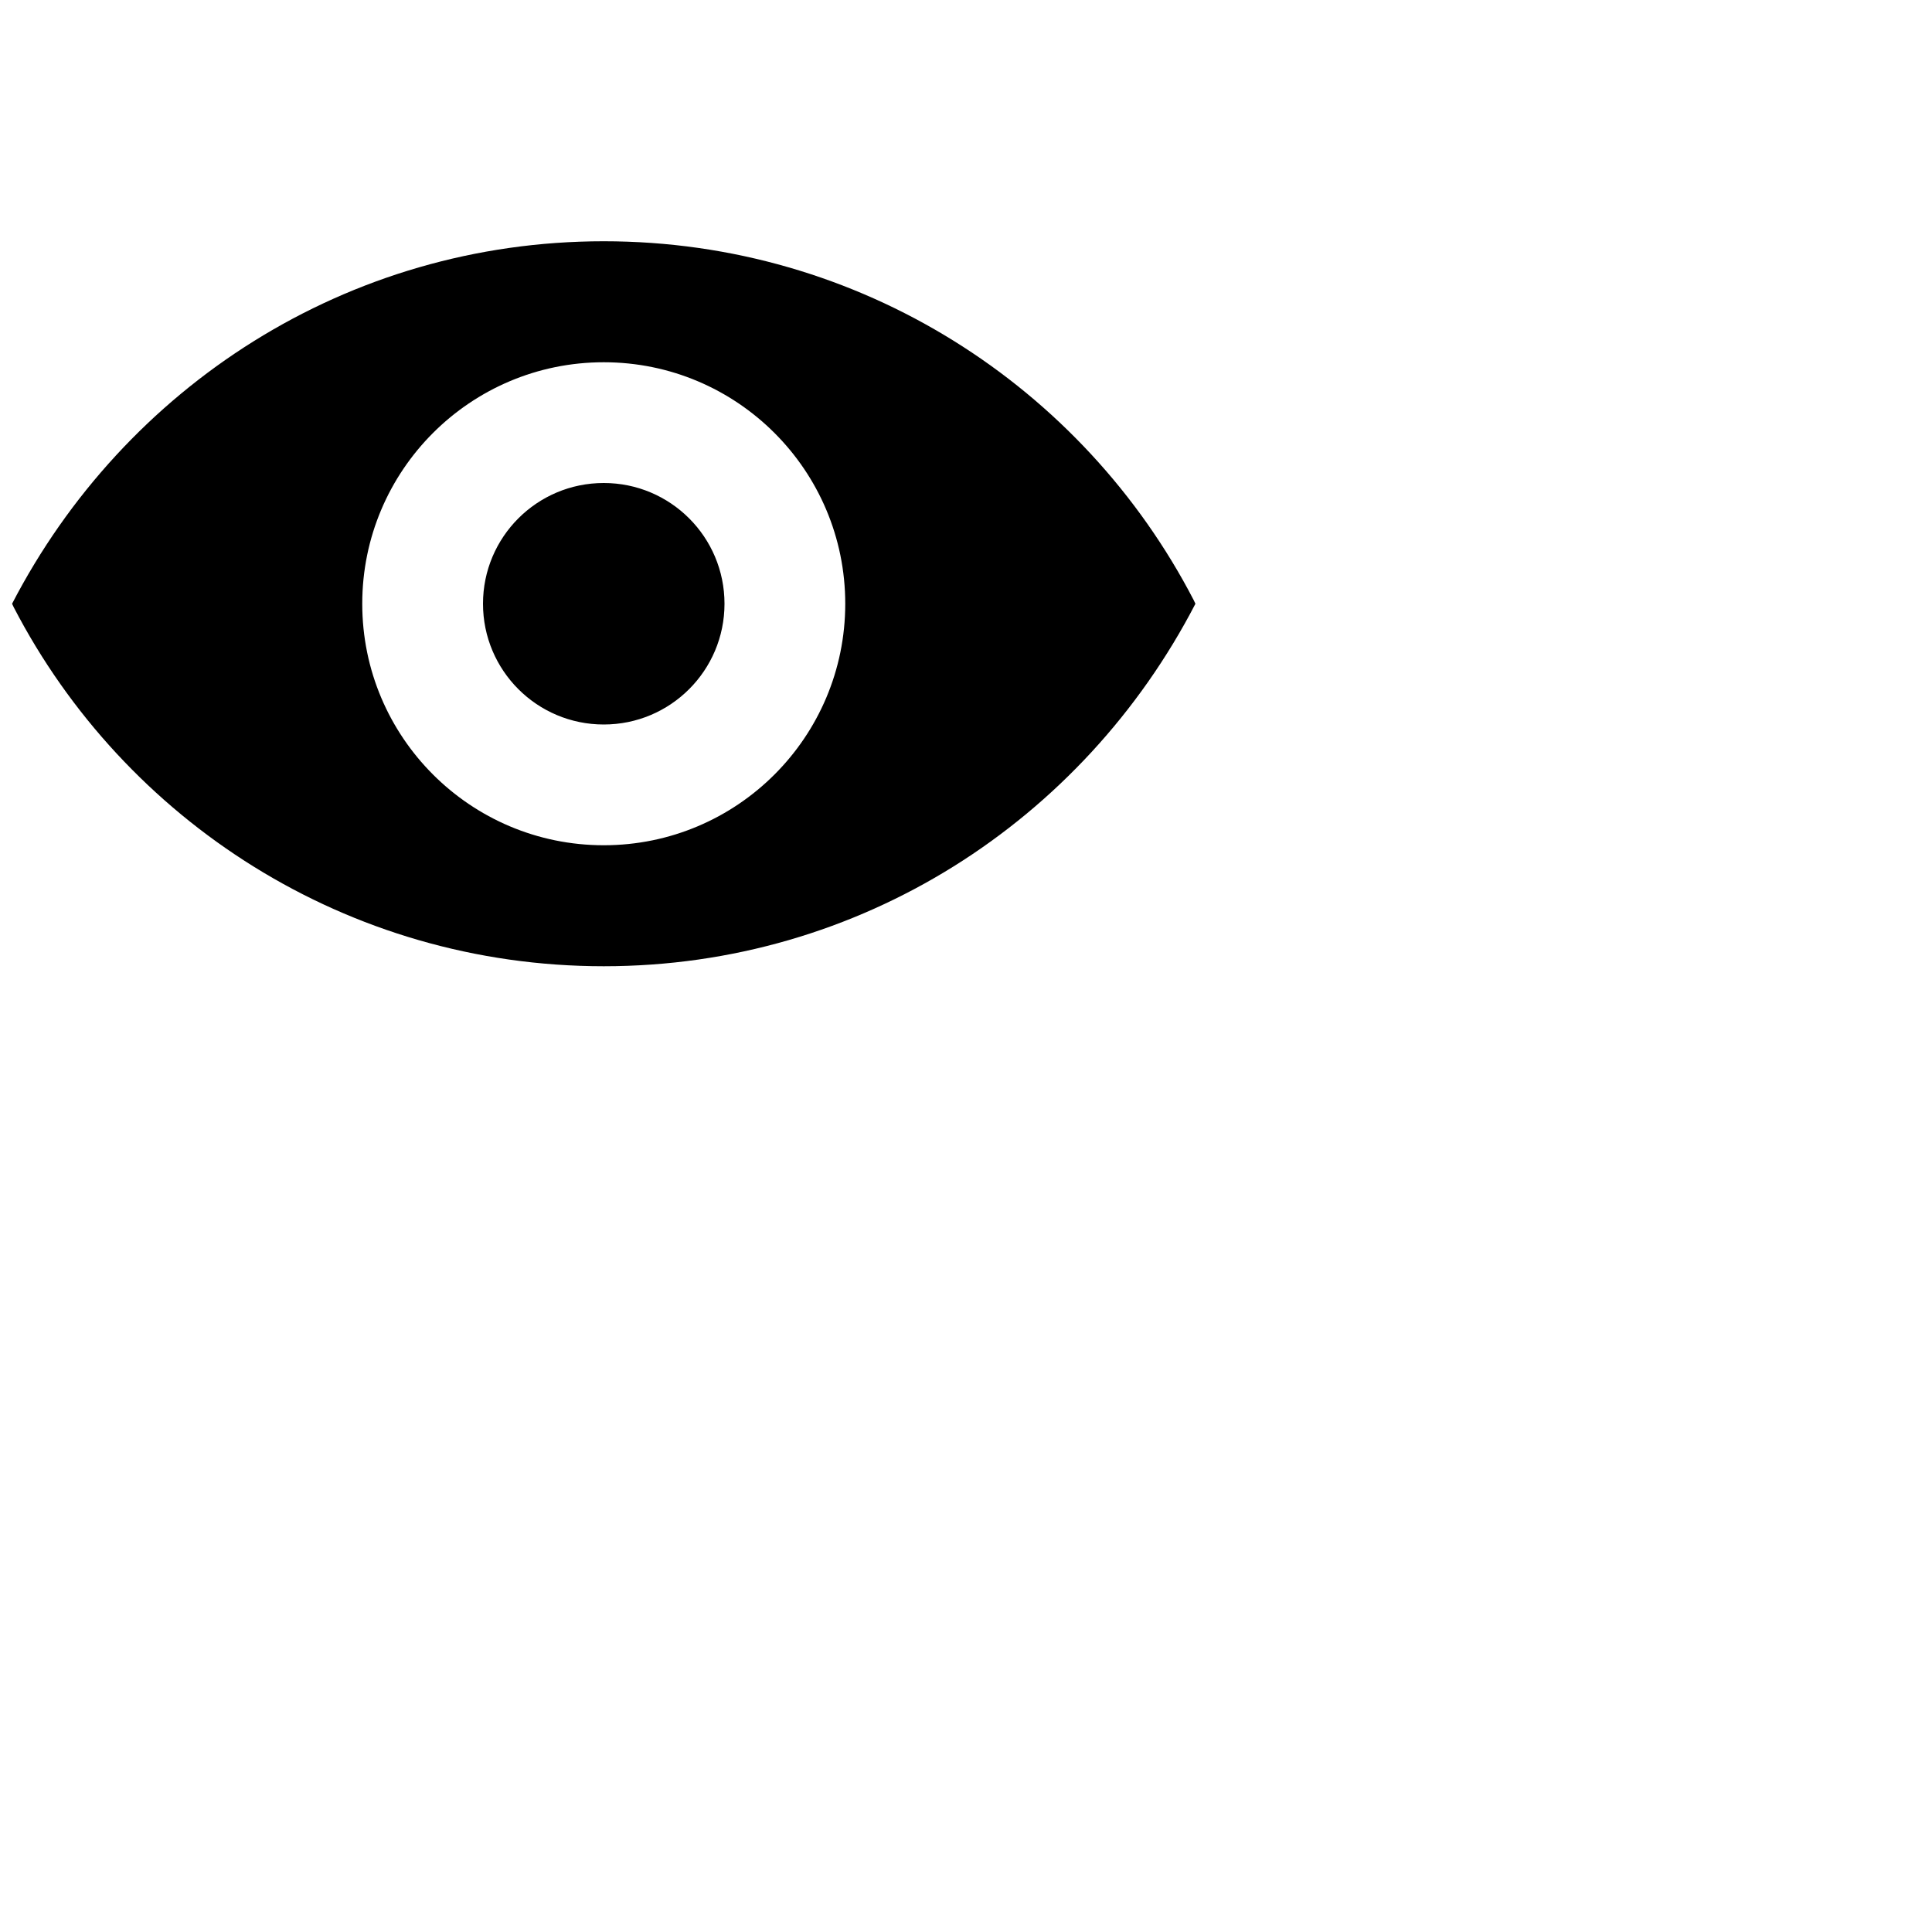
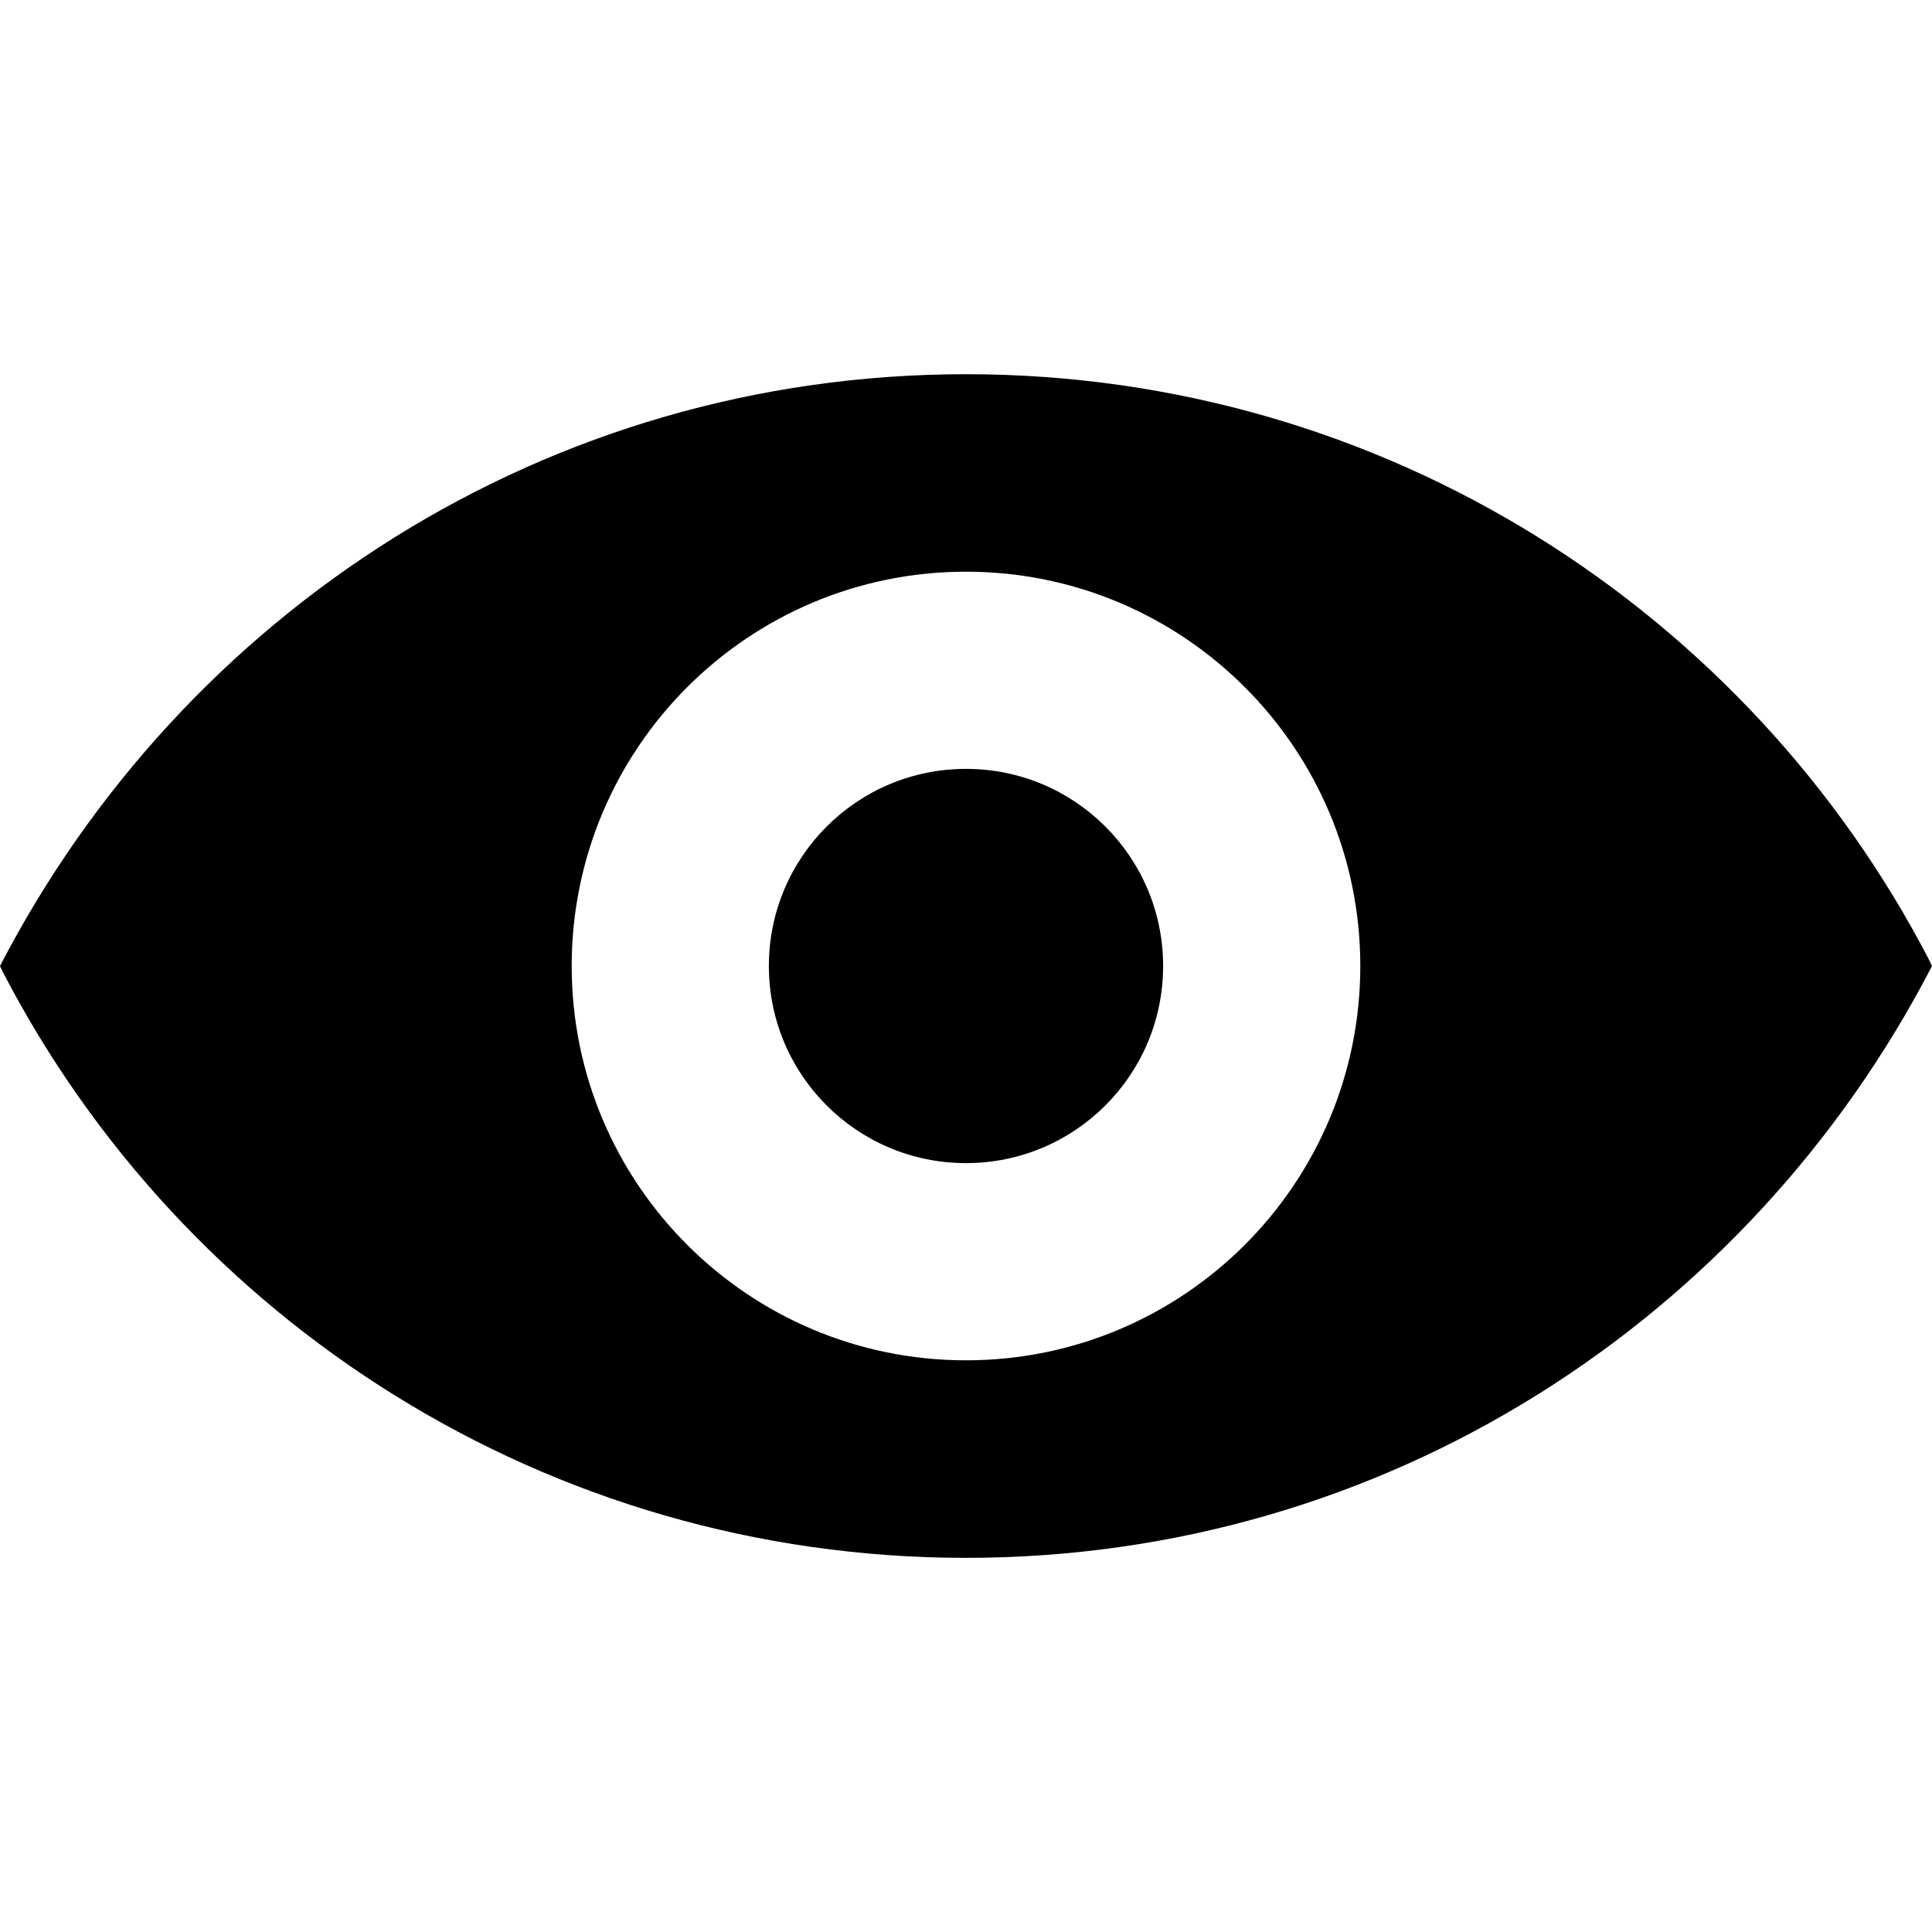
<svg xmlns="http://www.w3.org/2000/svg" width="32" height="32" viewBox="0 0 32 32">
-   <path d="M0.2 10c1.86-3.592 5.548-6.004 9.8-6.004s7.94 2.412 9.771 5.943l0.029 0.061c-1.86 3.592-5.548 6.004-9.8 6.004s-7.94-2.412-9.771-5.943l-0.029-0.061zM10 14c2.209 0 4-1.791 4-4s-1.791-4-4-4v0c-2.209 0-4 1.791-4 4s1.791 4 4 4v0zM10 12c-1.105 0-2-0.895-2-2s0.895-2 2-2v0c1.105 0 2 0.895 2 2s-0.895 2-2 2v0z" />
+   <path d="M0 16c3.037-5.864 9.058-9.802 16-9.802s12.963 3.938 15.953 9.703l0.047 0.1c-3.037 5.864-9.058 9.802-16 9.802s-12.963-3.938-15.953-9.703l-0.047-0.1zM16 22.531c3.607 0 6.531-2.924 6.531-6.531s-2.924-6.531-6.531-6.531v0c-3.607 0-6.531 2.924-6.531 6.531s2.924 6.531 6.531 6.531v0zM16 19.265c-1.804 0-3.265-1.461-3.265-3.265s1.461-3.265 3.265-3.265v0c1.804 0 3.265 1.461 3.265 3.265s-1.461 3.265-3.265 3.265v0z" />
</svg>
